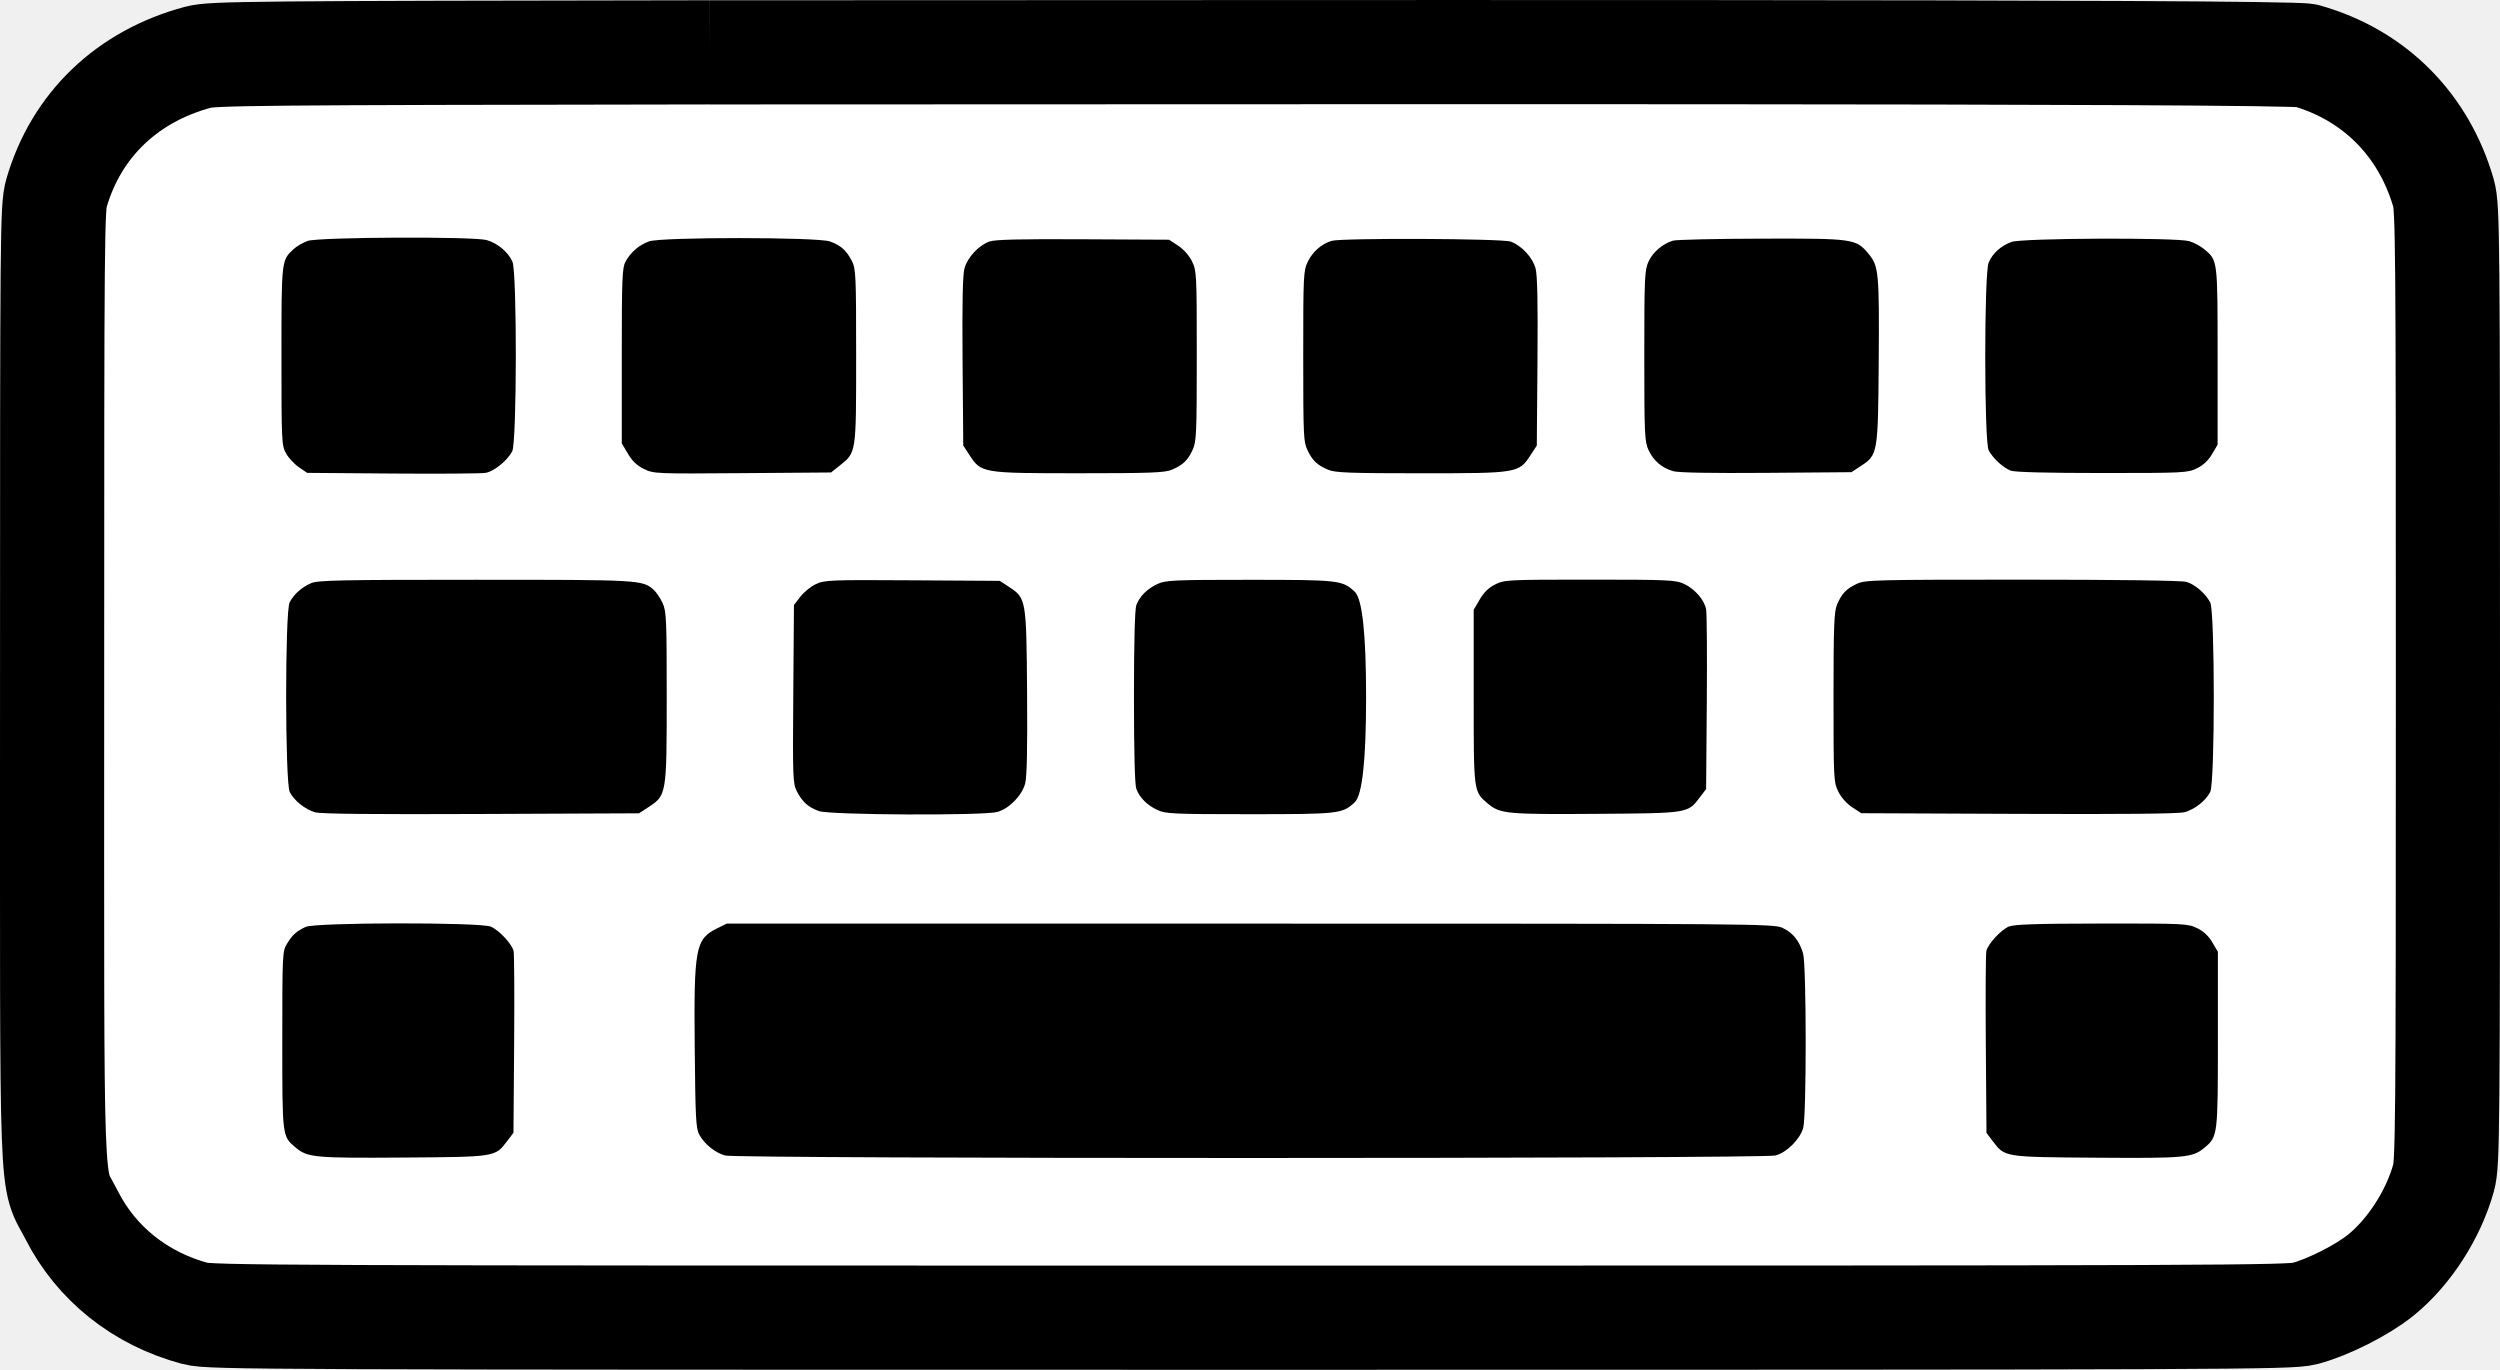
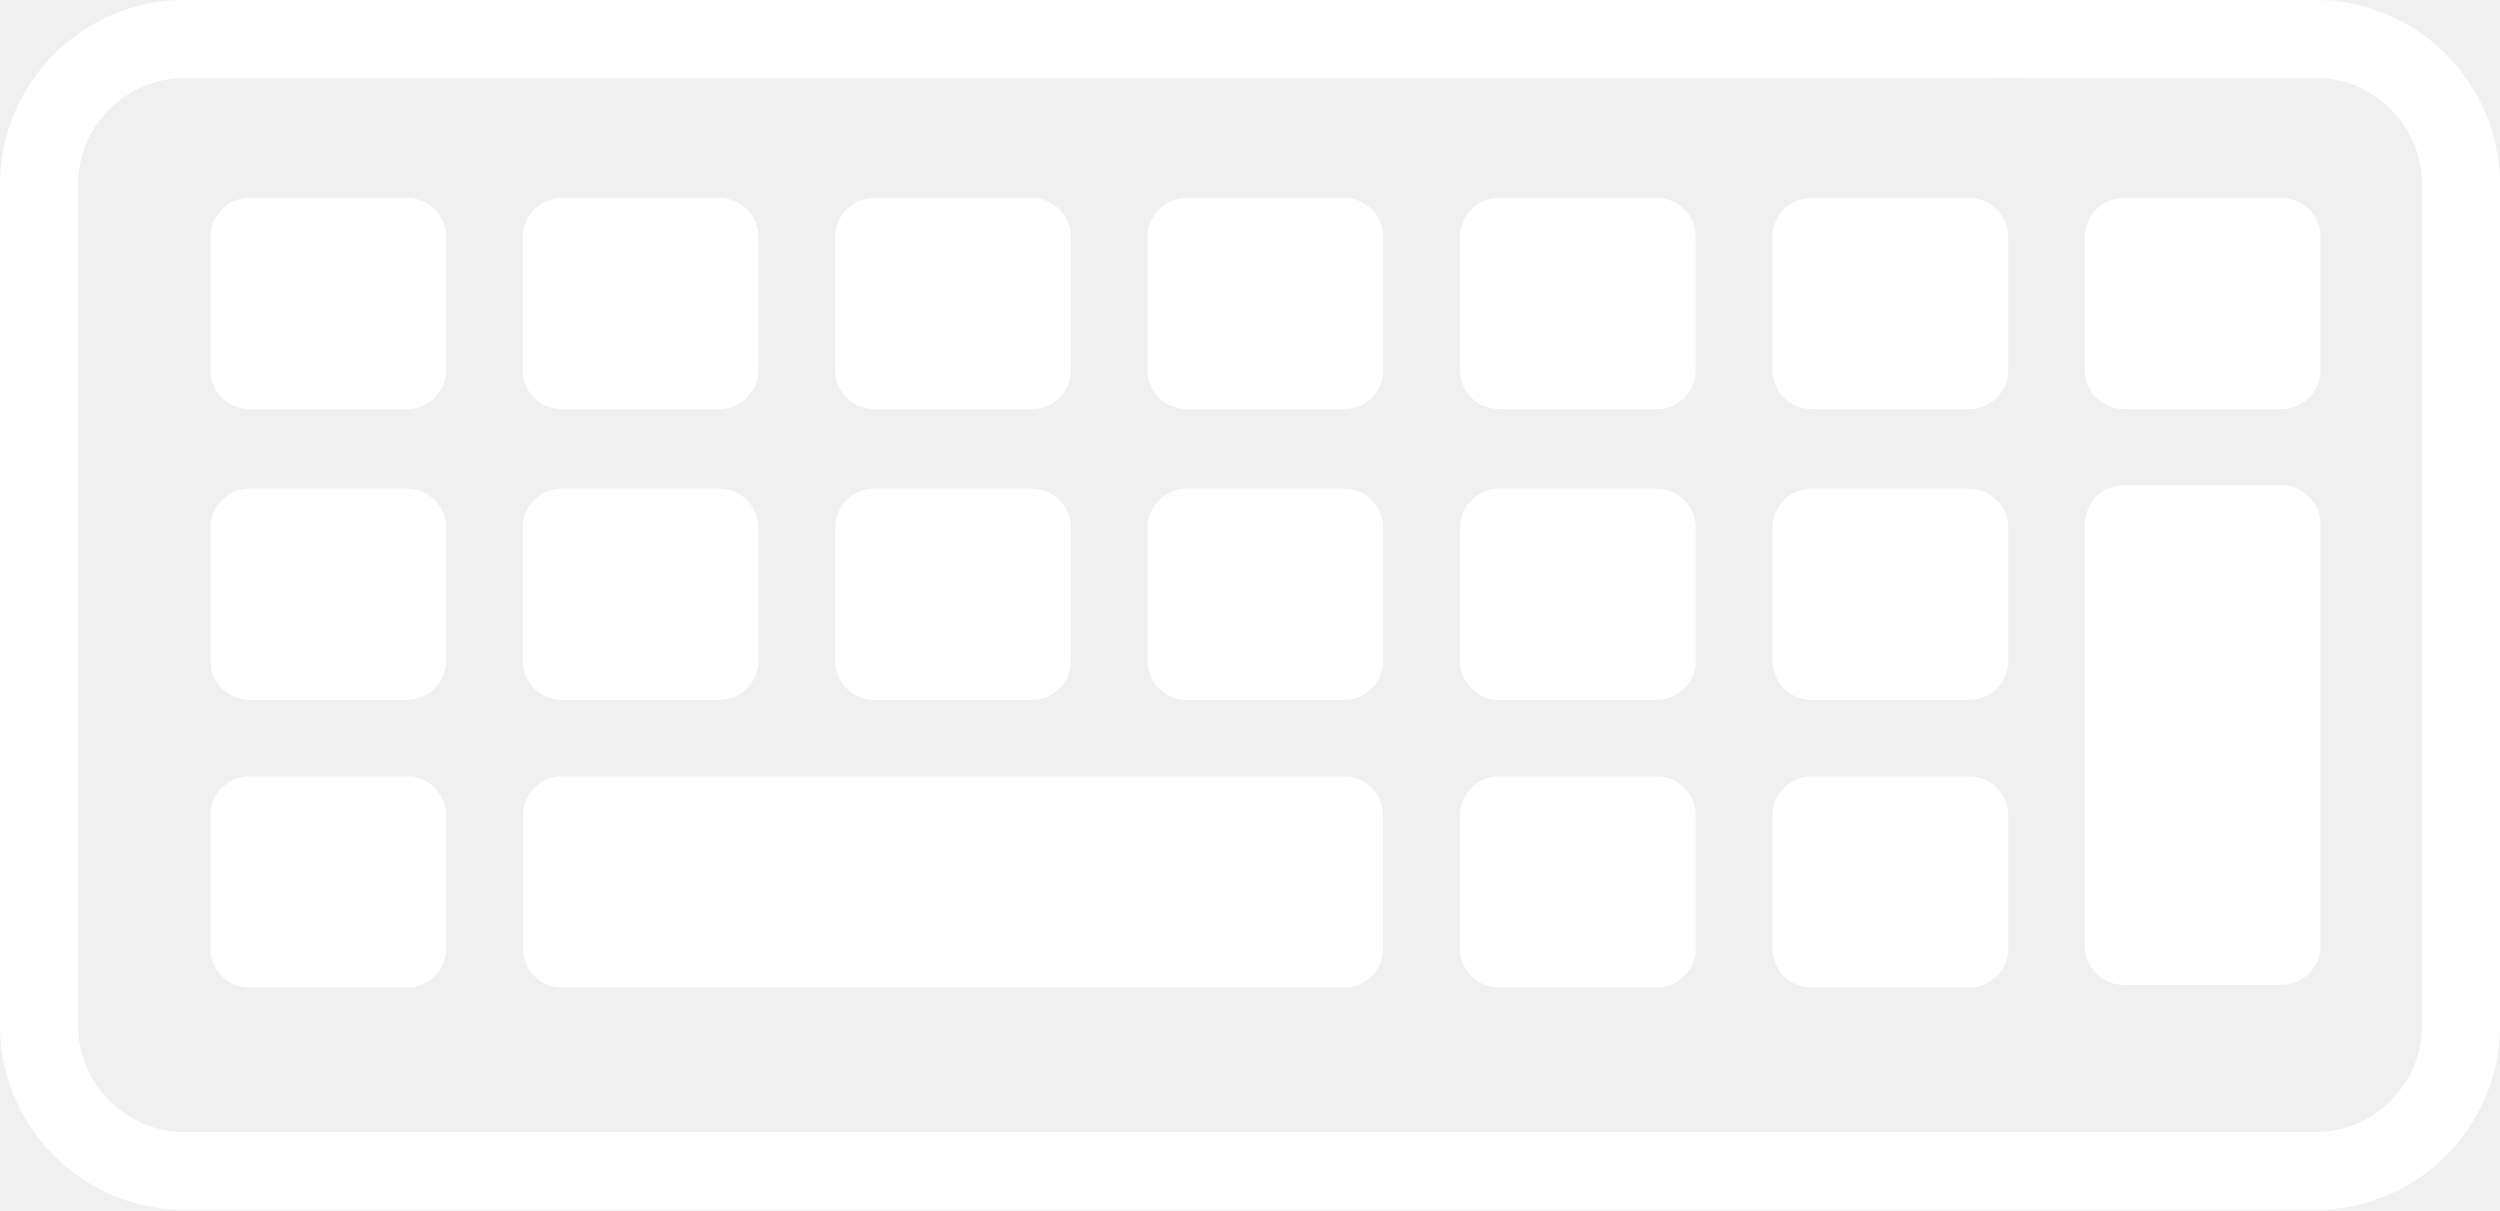
- <svg xmlns="http://www.w3.org/2000/svg" id="Layer_1" viewBox="0 0 960 526">
-   <defs>
-     <style>.cls-1{fill:#fff;stroke:#000;stroke-miterlimit:10;stroke-width:40px;}</style>
-   </defs>
-   <path class="cls-1" d="M272.42,20.1c-176.2,.25-190.83,.39-196.31,1.86-27.25,7.28-46.82,26.03-54.4,52.13-1.63,5.6-1.7,14.42-1.7,189.05,0,206.31-.7,187.2,7.47,203.38,9.44,18.68,26.45,32.24,47.5,37.85,5.8,1.55,26.22,1.63,405.02,1.63s399.25-.09,405.02-1.6c8.93-2.35,22.1-9,29.23-14.77,10.84-8.77,20.15-23.2,24.09-37.34,1.56-5.62,1.66-16.71,1.66-189.14s-.08-183.45-1.7-189.05c-7.51-25.89-26.2-45.19-52.71-52.73-6.65-1.89-405.55-1.26-613.17-1.26" />
-   <path d="M118.1,92.53c-1.81,.65-4.25,2.07-5.44,3.19-4.59,4.3-4.58,4.2-4.58,40.93,0,33.01,.07,34.43,1.77,37.46,.97,1.73,3.2,4.13,4.93,5.31l3.15,2.16,32.88,.26c18.06,.14,34.17,.02,35.73-.27,3.24-.6,8.32-4.74,10.16-8.29,1.78-3.43,1.86-68.53,.09-72.76-1.51-3.6-5.75-7.17-9.9-8.33-5.19-1.44-64.62-1.16-68.79,.33h0Z" />
-   <path d="M249.27,92.68c-3.88,1.38-7.03,4.09-9.08,7.8-1.26,2.28-1.43,6.55-1.43,36.17v33.59l2.37,4c1.68,2.84,3.47,4.54,6.16,5.86,3.7,1.81,4.56,1.85,37.81,1.59l34.02-.26,3.27-2.6c6.46-5.14,6.37-4.55,6.37-42.01,0-31.09-.11-33.64-1.64-36.6-2.1-4.07-4.3-6.03-8.44-7.51-4.74-1.69-64.68-1.72-69.42-.03h0Z" />
-   <path d="M379.93,92.74c-4.16,1.52-8.39,6.08-9.56,10.29-.71,2.55-.92,13-.74,35.83l.26,32.23,2.41,3.69c4.5,6.89,4.88,6.95,42.04,6.95,27.29,0,32.94-.21,35.61-1.34,4.29-1.81,6.14-3.58,8.03-7.67,1.45-3.14,1.58-6.22,1.58-36,0-31.5-.06-32.69-1.8-36.3-1.08-2.23-3.22-4.67-5.32-6.05l-3.52-2.32-33.08-.17c-24.29-.13-33.84,.1-35.92,.87h0Z" />
-   <path d="M511.34,92.49c-3.86,1.16-7.28,4.15-9.12,7.96-1.71,3.54-1.78,5.02-1.78,36.27s.14,32.87,1.58,36.01c1.89,4.09,3.74,5.86,8.03,7.67,2.67,1.13,8.33,1.34,35.62,1.34,37.17,0,37.55-.06,42.05-6.95l2.41-3.69,.26-32.23c.18-22.83-.03-33.28-.74-35.84-1.16-4.21-5.4-8.75-9.56-10.26-3.3-1.19-64.89-1.44-68.75-.28h0Z" />
-   <path d="M642.4,92.42c-3.95,1.18-7.73,4.43-9.39,8.07-1.47,3.23-1.6,6.18-1.6,36.16s.13,32.93,1.62,36.16c1.89,4.1,5.08,6.84,9.46,8.12,2.01,.59,14.56,.81,35.78,.65l32.68-.26,3.52-2.31c6.64-4.35,6.7-4.74,6.96-40.38,.24-33.84,0-36.48-3.9-41.15-4.85-5.81-5.63-5.93-41.02-5.84-17.52,.04-32.82,.39-34.1,.77h0Z" />
-   <path d="M772.47,92.89c-4.11,1.47-7.29,4.33-8.83,7.95-1.75,4.11-1.74,68.7,.01,72.06,1.61,3.08,5.53,6.71,8.48,7.83,1.54,.59,14.1,.91,35.09,.91,31.45,0,32.83-.07,36.37-1.8,2.48-1.21,4.38-2.99,5.83-5.44l2.14-3.64v-34.02c0-37.1,.05-36.72-5.14-41.05-1.44-1.2-4.11-2.62-5.83-3.1-5.14-1.43-63.99-1.17-68.12,.3h0Z" />
-   <path d="M119.43,223.95c-3.61,1.57-6.6,4.25-8.21,7.37-1.81,3.49-1.77,69.32,.05,72.84,1.7,3.3,5.94,6.68,9.72,7.76,2.18,.63,22.21,.83,63.78,.65l60.6-.26,3.69-2.41c6.89-4.5,6.96-4.89,6.96-42.26,0-29.89-.13-32.93-1.59-36.08-.87-1.89-2.4-4.16-3.39-5.04-4.34-3.86-4.98-3.89-68.46-3.89-51.8,0-60.55,.18-63.14,1.31h0Z" />
-   <path d="M313.38,224.25c-1.97,.91-4.61,3.04-6.01,4.85l-2.49,3.22-.26,34.2c-.24,32.35-.17,34.37,1.39,37.37,2.14,4.12,4.36,6.1,8.48,7.57,4.24,1.52,63.16,1.8,68.48,.33,4.54-1.26,9.46-6.27,10.69-10.91,.68-2.54,.91-13.47,.74-35.18-.27-35.61-.34-36-6.97-40.34l-3.52-2.31-33.51-.21c-31.32-.2-33.74-.11-37.03,1.42h0Z" />
-   <path d="M444.44,224.26c-3.94,1.85-6.79,4.69-8.08,8.08-.59,1.55-.92,14.06-.92,35.31s.32,33.76,.92,35.31c1.29,3.39,4.14,6.23,8.08,8.08,3.13,1.47,6.17,1.61,35.4,1.61,34.37,0,35.64-.14,40.37-4.57q4.37-4.09,4.37-40.43t-4.37-40.43c-4.73-4.43-6-4.57-40.37-4.57-29.23,0-32.27,.14-35.4,1.61h0Z" />
-   <path d="M574.23,224.39c-2.54,1.24-4.41,3.05-6.01,5.79l-2.32,3.99v33.47c0,36.9-.08,36.32,5.58,41.05,4.57,3.82,7.29,4.07,41.45,3.83,35.61-.26,35.13-.18,39.81-6.35l2.41-3.18,.26-33.13c.14-18.19,.03-34.36-.26-35.87-.69-3.67-4.38-7.9-8.58-9.83-3.13-1.44-6.26-1.58-36.04-1.58-31.5,0-32.74,.06-36.3,1.8h0Z" />
-   <path d="M713.08,224.17c-4.09,1.89-5.86,3.74-7.67,8.03-1.12,2.67-1.34,8.37-1.34,35.57,0,31.24,.06,32.53,1.8,36.13,1.08,2.23,3.22,4.67,5.32,6.05l3.52,2.32,60.38,.26c40.34,.17,61.49-.04,63.72-.64,3.95-1.06,8.16-4.36,9.92-7.77,1.82-3.52,1.82-69.31,0-72.78-1.8-3.43-5.87-6.95-9.16-7.9-1.78-.52-26.26-.85-62.99-.85-56.47,0-60.28,.09-63.51,1.58h0Z" />
-   <path d="M117.41,355.91c-3.6,1.7-5.09,3.03-7.17,6.43-1.79,2.93-1.84,3.86-1.84,37.14,0,37.31-.06,36.83,5.15,41.19,4.57,3.83,7.29,4.08,41.42,3.83,35.59-.26,35.11-.18,39.79-6.34l2.41-3.17,.26-33.96c.14-18.7,.05-34.81-.21-35.85-.7-2.8-5.62-8.03-8.79-9.36-4.12-1.72-67.33-1.63-71.01,.1h0Z" />
-   <path d="M275.38,356.49c-8.35,4.12-8.97,7.44-8.6,46.43,.25,26.56,.46,30.48,1.76,32.82,2.02,3.65,6.07,6.91,9.93,7.98,4.62,1.28,398.72,1.27,403.35-.02,4.37-1.21,9.4-6.25,10.62-10.62,1.28-4.63,1.25-62.21-.04-66.84-1.36-4.88-3.91-8.08-7.92-9.94-3.39-1.57-10.37-1.63-204.46-1.63h-200.95l-3.68,1.82h0Z" />
-   <path d="M771.39,355.79c-3.09,1.35-7.93,6.6-8.62,9.35-.26,1.04-.36,17.17-.22,35.89l.26,34,2.41,3.18c4.68,6.17,4.2,6.09,39.83,6.35,34.25,.25,36.89,0,41.55-3.91,5.01-4.19,5.07-4.67,5.07-41.5v-33.65l-2.15-3.65c-1.45-2.46-3.35-4.24-5.84-5.45-3.55-1.73-4.94-1.8-36.7-1.76-25.33,.03-33.61,.31-35.59,1.17h0Z" />
+ <svg xmlns="http://www.w3.org/2000/svg" version="1.1" id="Layer_1" x="0px" y="0px" viewBox="0 0 122.88 59.48" style="enable-background:new 0 0 122.88 59.48" xml:space="preserve">
+   <g fill="#ffffff">
+     <path d="M113.82,0c2.49,0,4.76,1.02,6.4,2.66c1.64,1.64,2.66,3.91,2.66,6.4v41.35c0,2.49-1.02,4.76-2.66,6.4 c-1.64,1.64-3.91,2.66-6.4,2.66H9.06c-2.49,0-4.76-1.02-6.4-2.66C1.02,55.18,0,52.91,0,50.42V9.06c0-2.49,1.02-4.76,2.66-6.4 C4.3,1.02,6.57,0,9.06,0C69.6,0,96.63,0,113.82,0L113.82,0z M92.24,3.84H9.06c-1.44,0-2.74,0.59-3.69,1.54 C4.42,6.32,3.84,7.63,3.84,9.06v41.35c0,1.44,0.59,2.74,1.54,3.69c0.95,0.95,2.25,1.54,3.69,1.54h104.75 c1.44,0,2.74-0.59,3.69-1.54c0.95-0.95,1.54-2.25,1.54-3.69V9.06c0-1.44-0.59-2.74-1.54-3.69c-0.95-0.95-2.25-1.54-3.69-1.54 h-13.24C98.26,3.84,94.56,3.84,92.24,3.84L92.24,3.84z M12.26,9.73h7.75c1.06,0,1.92,0.86,1.92,1.92v6.54 c0,1.06-0.86,1.92-1.92,1.92h-7.75c-1.06,0-1.92-0.86-1.92-1.92v-6.54C10.34,10.59,11.2,9.73,12.26,9.73L12.26,9.73z M27.61,9.73 h7.75c1.06,0,1.92,0.86,1.92,1.92v6.54c0,1.06-0.86,1.92-1.92,1.92h-7.75c-1.06,0-1.92-0.86-1.92-1.92v-6.54 C25.69,10.59,26.55,9.73,27.61,9.73L27.61,9.73z M42.97,9.73h7.75c1.06,0,1.92,0.86,1.92,1.92v6.54c0,1.06-0.86,1.92-1.92,1.92 h-7.75c-1.06,0-1.92-0.86-1.92-1.92v-6.54C41.05,10.59,41.91,9.73,42.97,9.73L42.97,9.73z M58.32,9.73h7.75 c1.06,0,1.92,0.86,1.92,1.92v6.54c0,1.06-0.86,1.92-1.92,1.92h-7.75c-1.06,0-1.92-0.86-1.92-1.92v-6.54 C56.41,10.59,57.26,9.73,58.32,9.73L58.32,9.73z M73.68,9.73h7.75c1.06,0,1.92,0.86,1.92,1.92v6.54c0,1.06-0.86,1.92-1.92,1.92 h-7.75c-1.06,0-1.92-0.86-1.92-1.92v-6.54C71.76,10.59,72.62,9.73,73.68,9.73L73.68,9.73z M89.04,9.73h7.75 c1.06,0,1.92,0.86,1.92,1.92v6.54c0,1.06-0.86,1.92-1.92,1.92h-7.75c-1.06,0-1.92-0.86-1.92-1.92v-6.54 C87.12,10.59,87.98,9.73,89.04,9.73L89.04,9.73z M104.39,9.73h7.75c1.06,0,1.92,0.86,1.92,1.92v6.54c0,1.06-0.86,1.92-1.92,1.92 h-7.75c-1.06,0-1.92-0.86-1.92-1.92v-6.54C102.47,10.59,103.33,9.73,104.39,9.73L104.39,9.73z M104.39,23.85h7.75 c1.06,0,1.92,0.87,1.92,1.94v20.68c0,1.07-0.86,1.94-1.92,1.94h-7.75c-1.06,0-1.92-0.87-1.92-1.94V25.79 C102.47,24.72,103.33,23.85,104.39,23.85L104.39,23.85z M12.26,24.02h7.75c1.06,0,1.92,0.86,1.92,1.92v6.54 c0,1.06-0.86,1.92-1.92,1.92h-7.75c-1.06,0-1.92-0.86-1.92-1.92v-6.54C10.34,24.88,11.2,24.02,12.26,24.02L12.26,24.02z M27.61,24.02h7.75c1.06,0,1.92,0.86,1.92,1.92v6.54c0,1.06-0.86,1.92-1.92,1.92h-7.75c-1.06,0-1.92-0.86-1.92-1.92v-6.54 C25.69,24.88,26.55,24.02,27.61,24.02L27.61,24.02z M42.97,24.02h7.75c1.06,0,1.92,0.86,1.92,1.92v6.54c0,1.06-0.86,1.92-1.92,1.92 h-7.75c-1.06,0-1.92-0.86-1.92-1.92v-6.54C41.05,24.88,41.91,24.02,42.97,24.02L42.97,24.02z M58.32,24.02h7.75 c1.06,0,1.92,0.86,1.92,1.92v6.54c0,1.06-0.86,1.92-1.92,1.92h-7.75c-1.06,0-1.92-0.86-1.92-1.92v-6.54 C56.41,24.88,57.26,24.02,58.32,24.02L58.32,24.02z M73.68,24.02h7.75c1.06,0,1.92,0.86,1.92,1.92v6.54c0,1.06-0.86,1.92-1.92,1.92 h-7.75c-1.06,0-1.92-0.86-1.92-1.92v-6.54C71.76,24.88,72.62,24.02,73.68,24.02L73.68,24.02z M89.04,24.02h7.75 c1.06,0,1.92,0.86,1.92,1.92v6.54c0,1.06-0.86,1.92-1.92,1.92h-7.75c-1.06,0-1.92-0.86-1.92-1.92v-6.54 C87.12,24.88,87.98,24.02,89.04,24.02L89.04,24.02z M12.26,38.16h7.75c1.06,0,1.92,0.86,1.92,1.92v6.54c0,1.06-0.86,1.92-1.92,1.92 h-7.75c-1.06,0-1.92-0.86-1.92-1.92v-6.54C10.34,39.02,11.2,38.16,12.26,38.16L12.26,38.16z M27.61,38.16h38.47 c1.05,0,1.9,0.86,1.9,1.92v6.54c0,1.06-0.85,1.92-1.9,1.92H27.61c-1.05,0-1.9-0.86-1.9-1.92v-6.54 C25.71,39.02,26.56,38.16,27.61,38.16L27.61,38.16z M73.68,38.16h7.75c1.06,0,1.92,0.86,1.92,1.92v6.54c0,1.06-0.86,1.92-1.92,1.92 h-7.75c-1.06,0-1.92-0.86-1.92-1.92v-6.54C71.76,39.02,72.62,38.16,73.68,38.16L73.68,38.16z M89.04,38.16h7.75 c1.06,0,1.92,0.86,1.92,1.92v6.54c0,1.06-0.86,1.92-1.92,1.92h-7.75c-1.06,0-1.92-0.86-1.92-1.92v-6.54 C87.12,39.02,87.98,38.16,89.04,38.16L89.04,38.16z" />
+   </g>
</svg>
